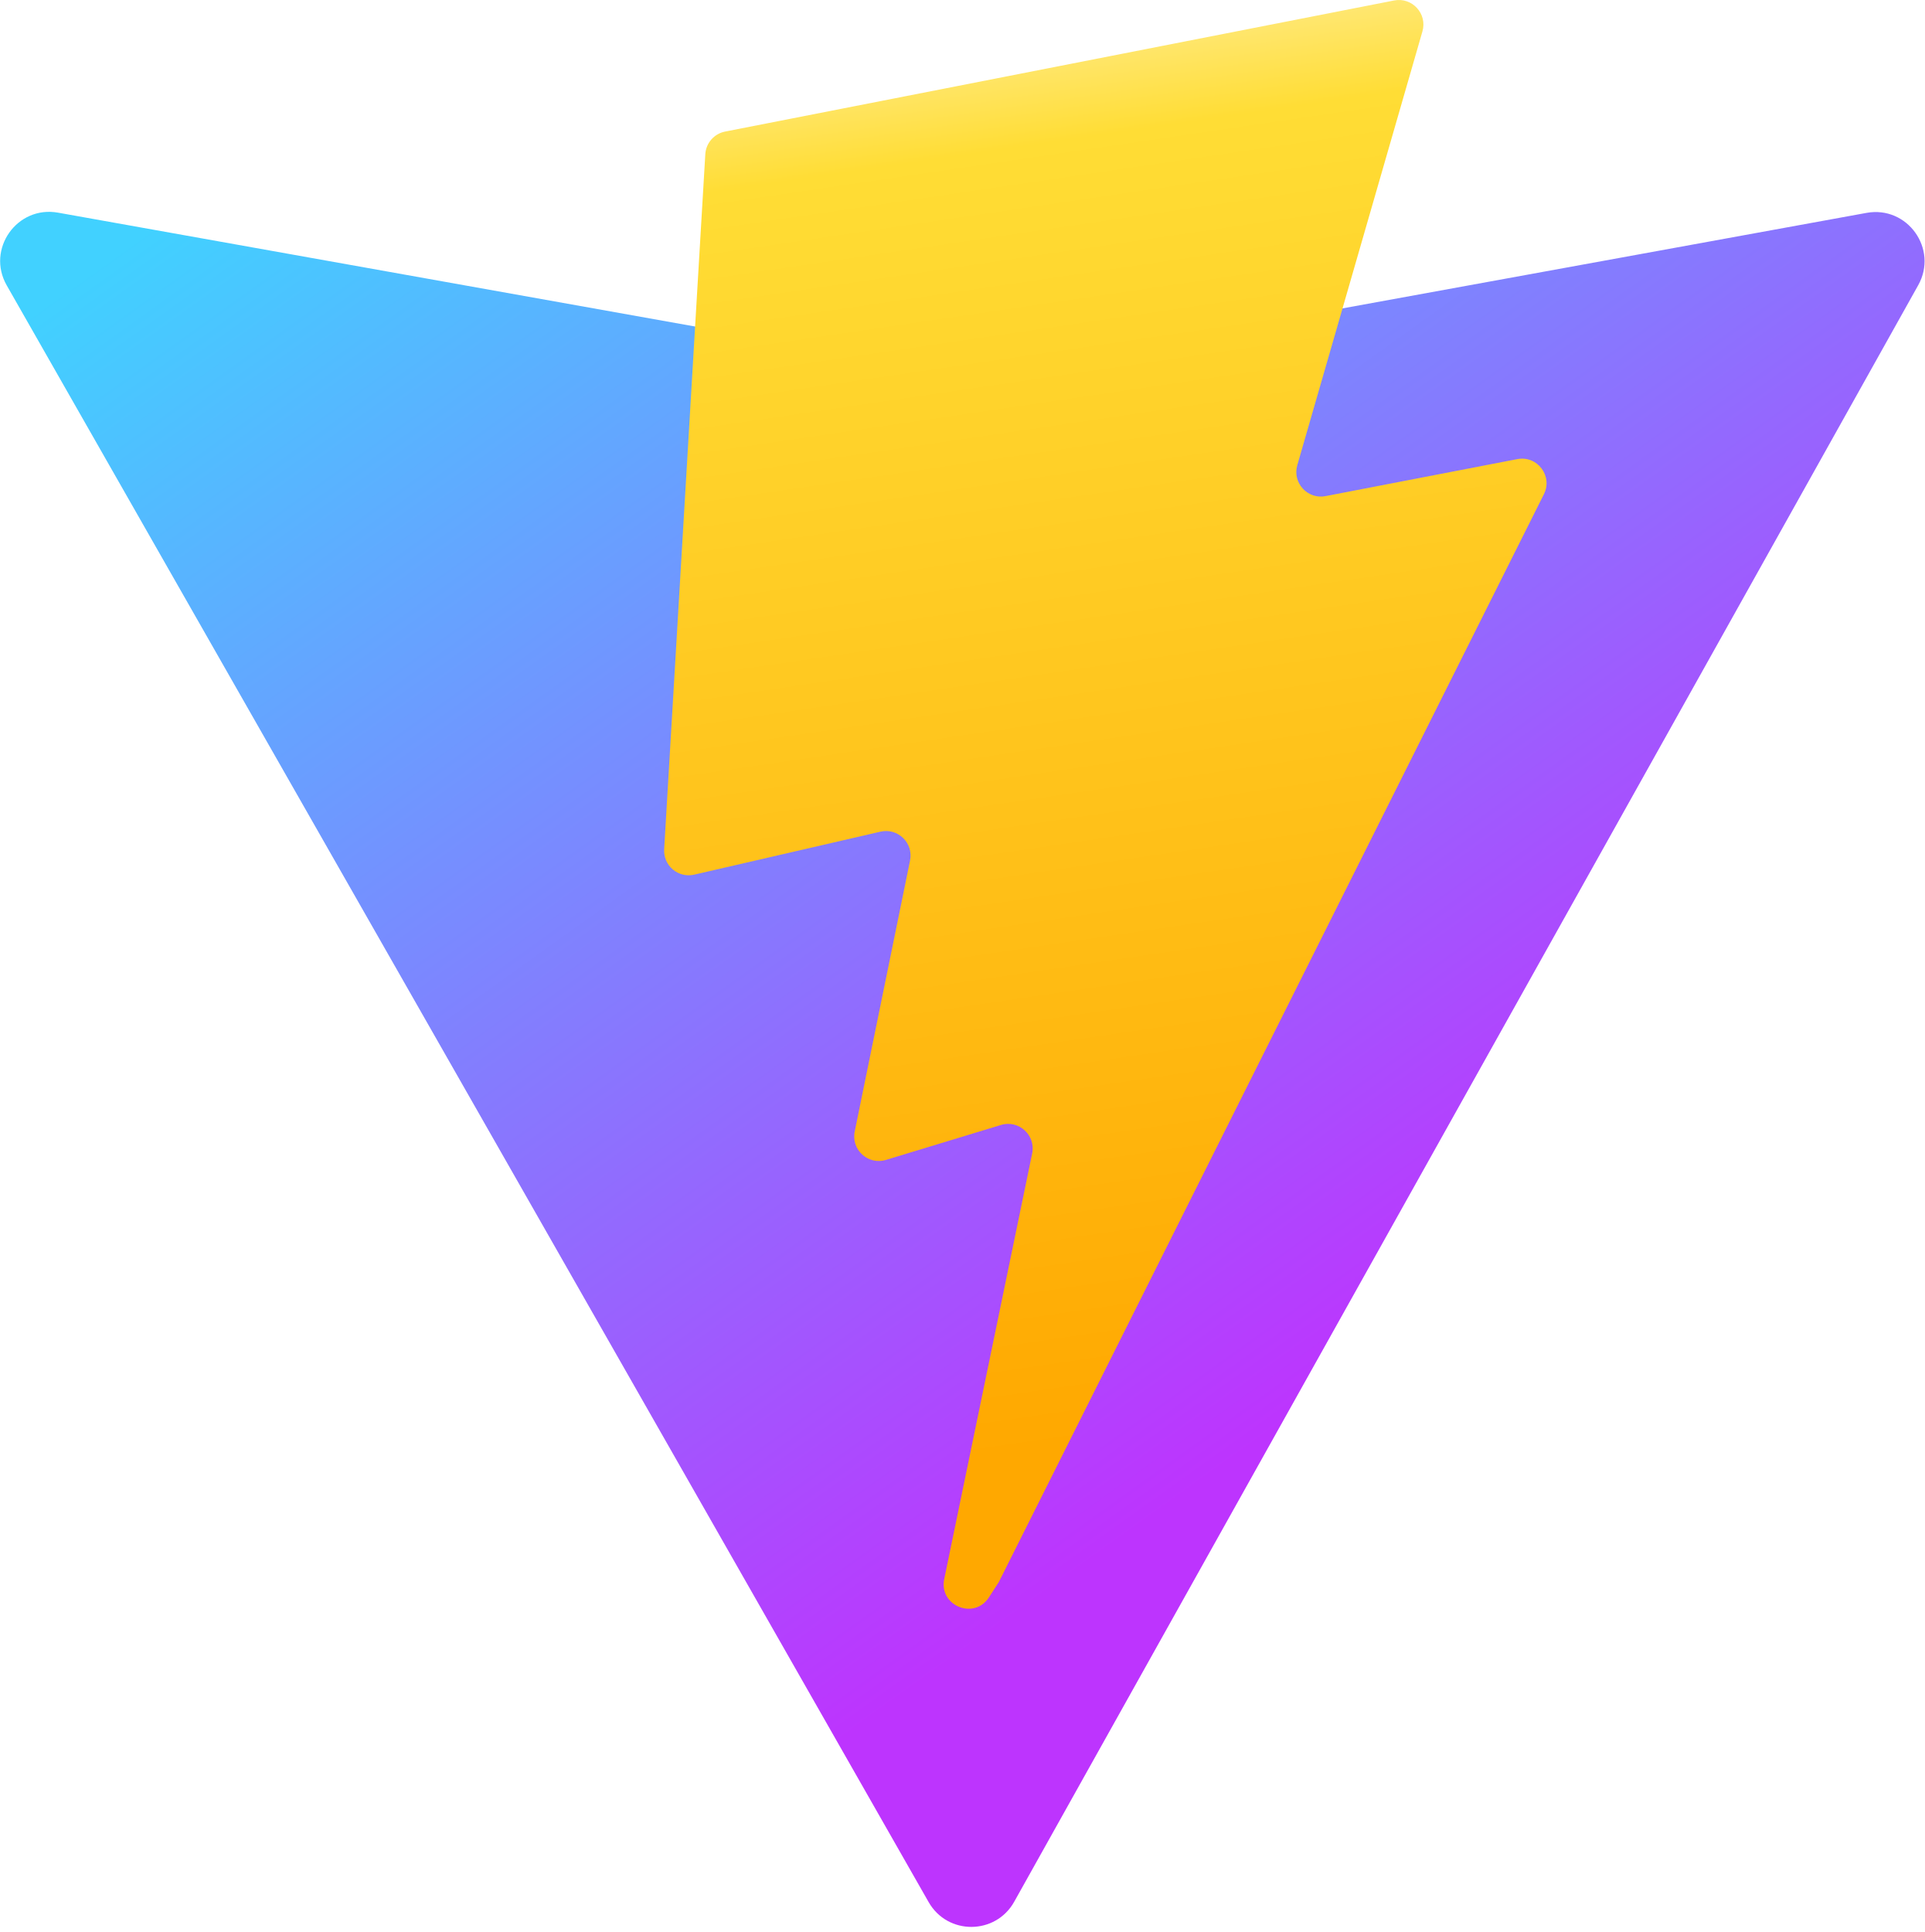
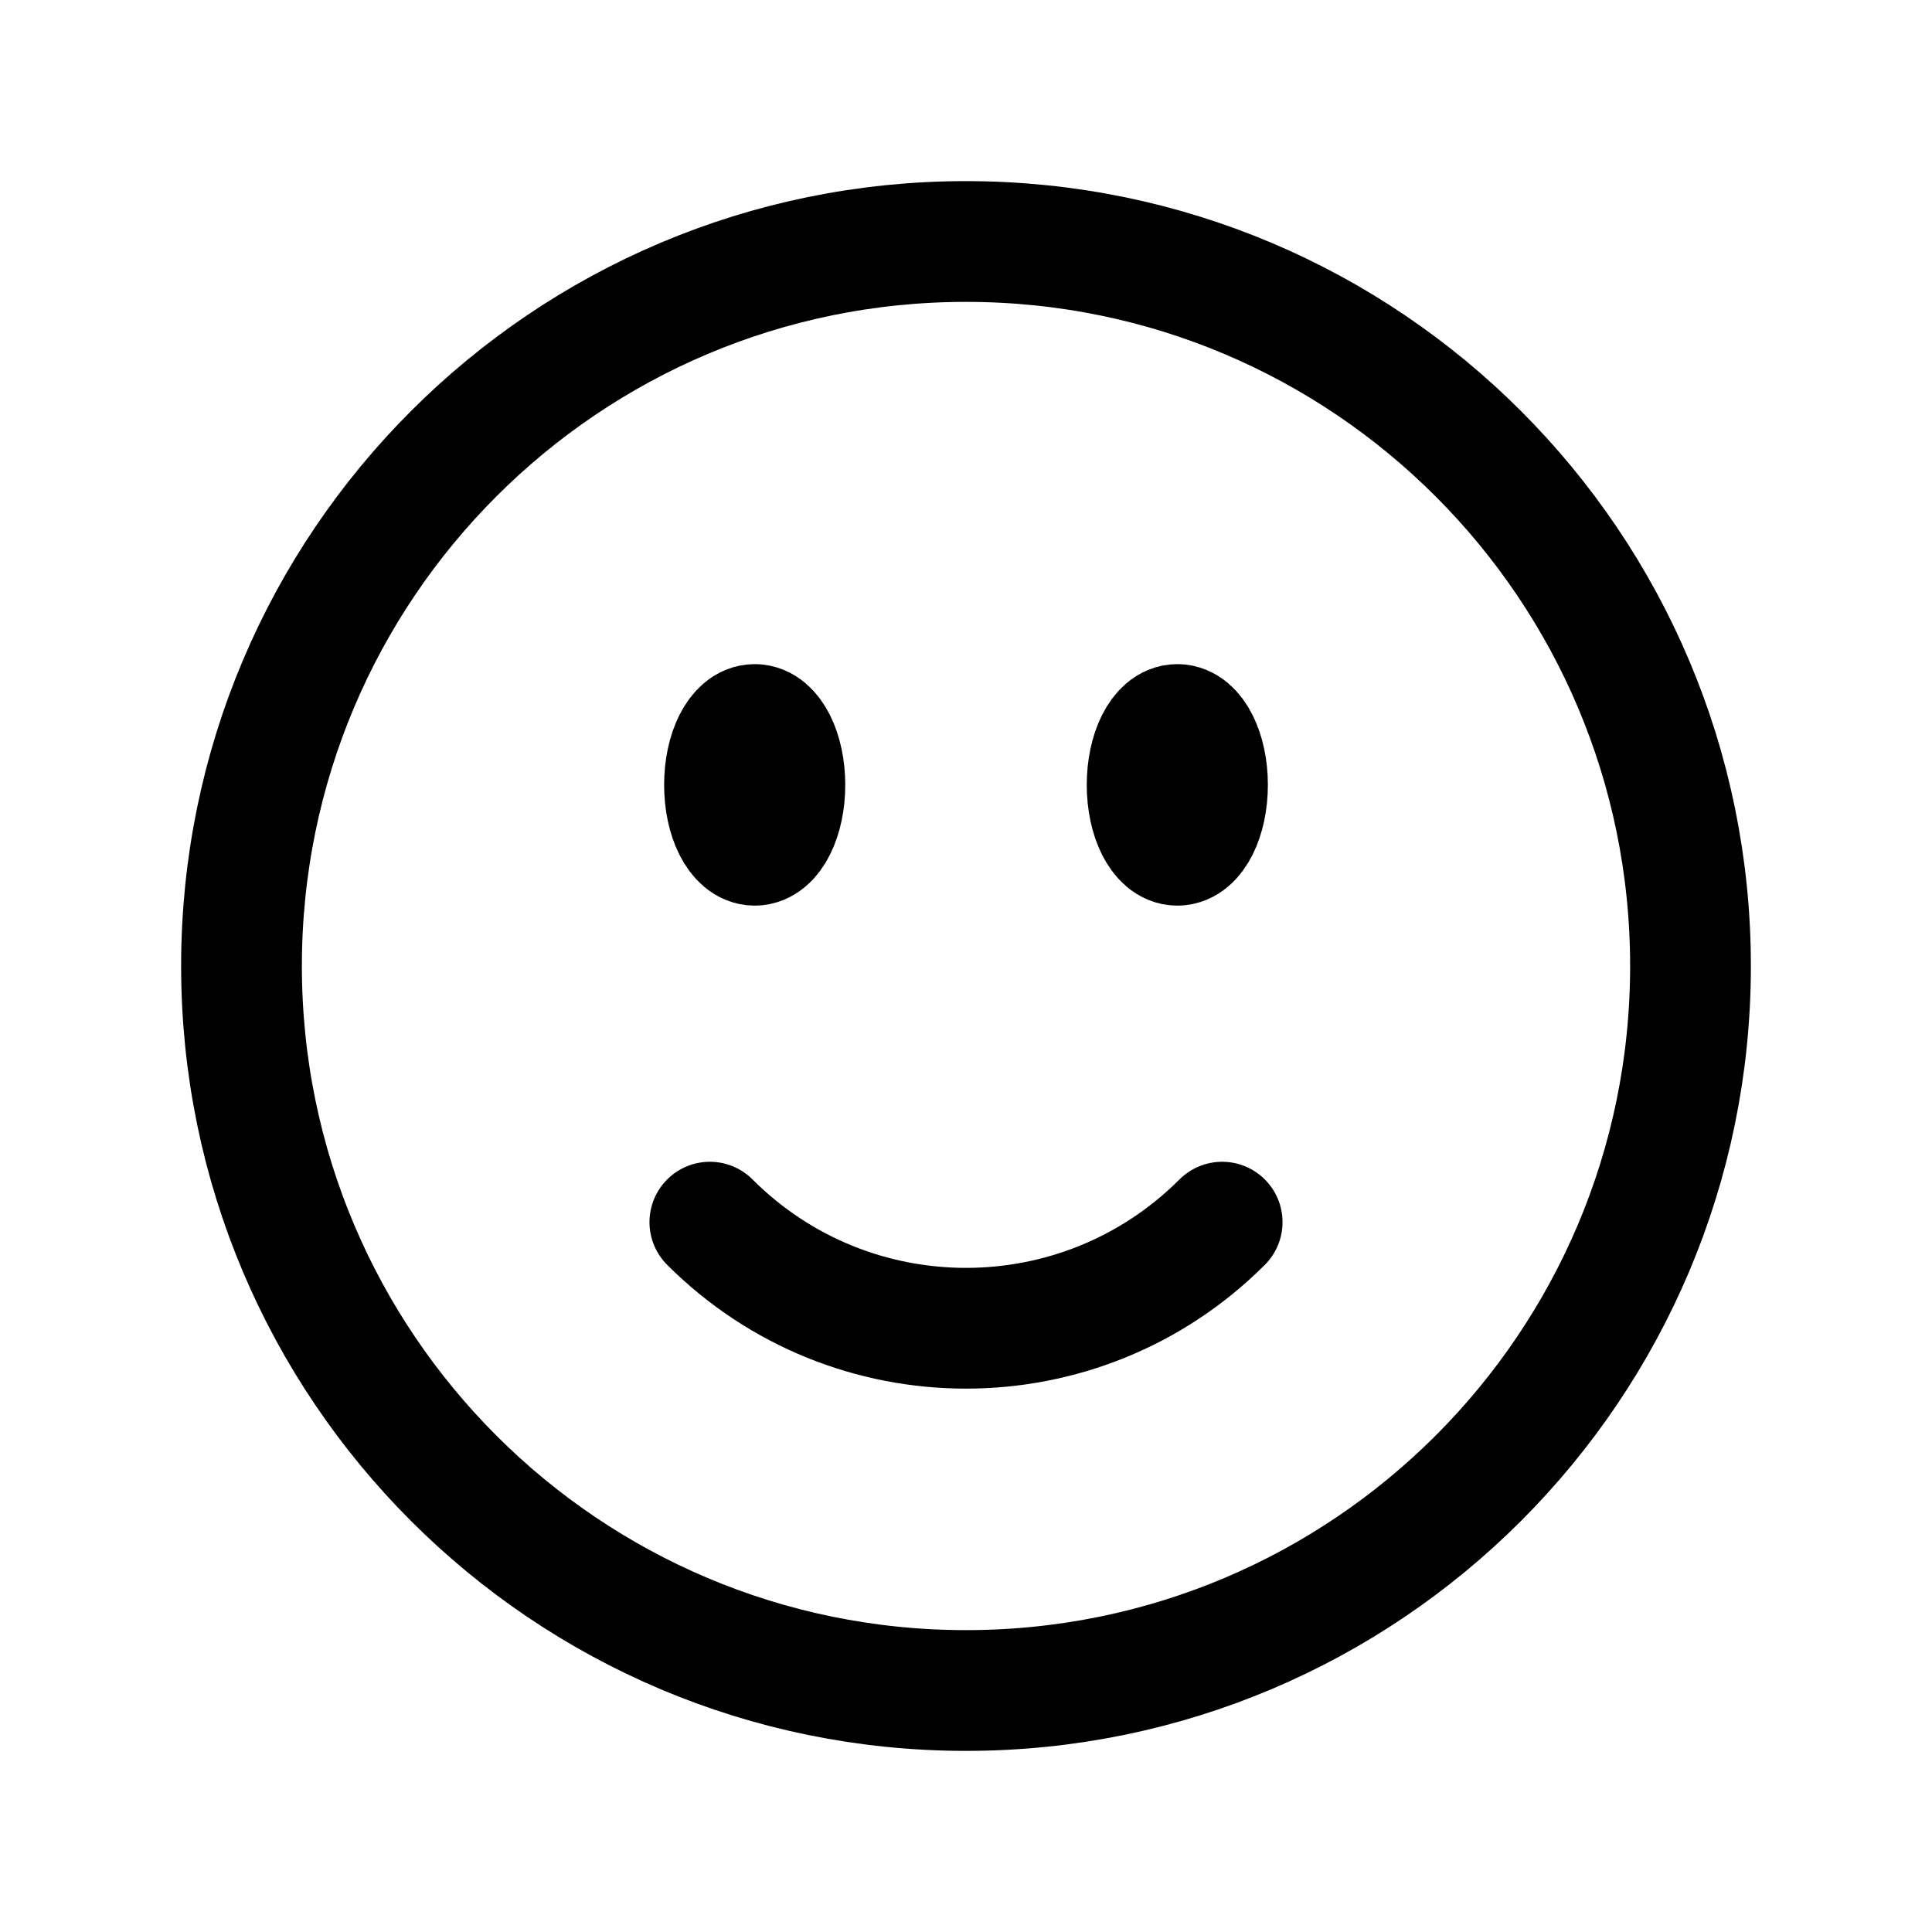
- <svg xmlns="http://www.w3.org/2000/svg" aria-hidden="true" role="img" class="iconify iconify--logos" width="31.88" height="32" preserveAspectRatio="xMidYMid meet" viewBox="0 0 256 257">
-   <defs>
-     <linearGradient id="IconifyId1813088fe1fbc01fb466" x1="-.828%" x2="57.636%" y1="7.652%" y2="78.411%">
-       <stop offset="0%" stop-color="#41D1FF" />
-       <stop offset="100%" stop-color="#BD34FE" />
-     </linearGradient>
-     <linearGradient id="IconifyId1813088fe1fbc01fb467" x1="43.376%" x2="50.316%" y1="2.242%" y2="89.03%">
-       <stop offset="0%" stop-color="#FFEA83" />
-       <stop offset="8.333%" stop-color="#FFDD35" />
-       <stop offset="100%" stop-color="#FFA800" />
-     </linearGradient>
-   </defs>
-   <path fill="url(#IconifyId1813088fe1fbc01fb466)" d="M255.153 37.938L134.897 252.976c-2.483 4.44-8.862 4.466-11.382.048L.875 37.958c-2.746-4.814 1.371-10.646 6.827-9.67l120.385 21.517a6.537 6.537 0 0 0 2.322-.004l117.867-21.483c5.438-.991 9.574 4.796 6.877 9.62Z" />
-   <path fill="url(#IconifyId1813088fe1fbc01fb467)" d="M185.432.063L96.44 17.501a3.268 3.268 0 0 0-2.634 3.014l-5.474 92.456a3.268 3.268 0 0 0 3.997 3.378l24.777-5.718c2.318-.535 4.413 1.507 3.936 3.838l-7.361 36.047c-.495 2.426 1.782 4.5 4.151 3.78l15.304-4.649c2.372-.72 4.652 1.36 4.15 3.788l-11.698 56.621c-.732 3.542 3.979 5.473 5.943 2.437l1.313-2.028l72.516-144.72c1.215-2.423-.88-5.186-3.54-4.672l-25.505 4.922c-2.396.462-4.435-1.77-3.759-4.114l16.646-57.705c.677-2.35-1.37-4.583-3.769-4.113Z" />
+ <svg xmlns="http://www.w3.org/2000/svg" fill="none" viewBox="0 0 24 24" stroke-width="1.5" stroke="currentColor" class="size-6">
+   <path stroke-linecap="round" stroke-linejoin="round" d="M15.182 15.182a4.5 4.5 0 0 1-6.364 0M21 12a9 9 0 1 1-18 0 9 9 0 0 1 18 0ZM9.75 9.75c0 .414-.168.75-.375.75S9 10.164 9 9.75 9.168 9 9.375 9s.375.336.375.75Zm-.375 0h.008v.015h-.008V9.75Zm5.625 0c0 .414-.168.75-.375.75s-.375-.336-.375-.75.168-.75.375-.75.375.336.375.75Zm-.375 0h.008v.015h-.008V9.75Z" />
</svg>
